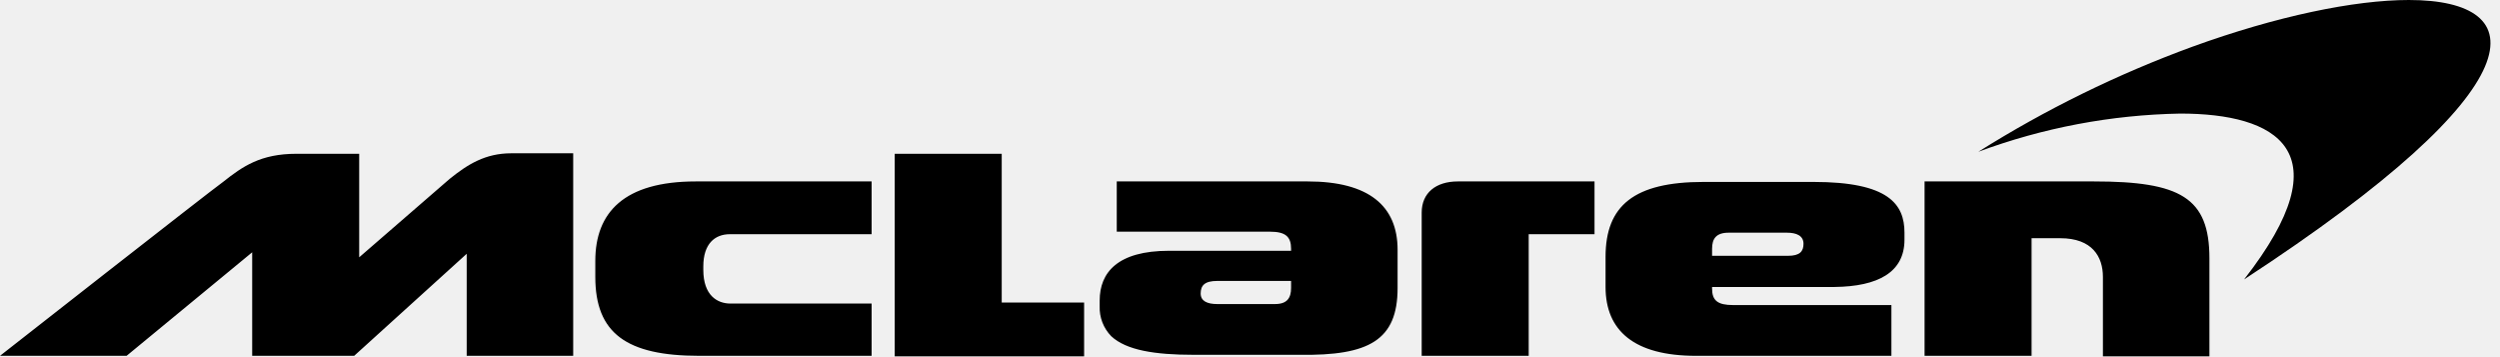
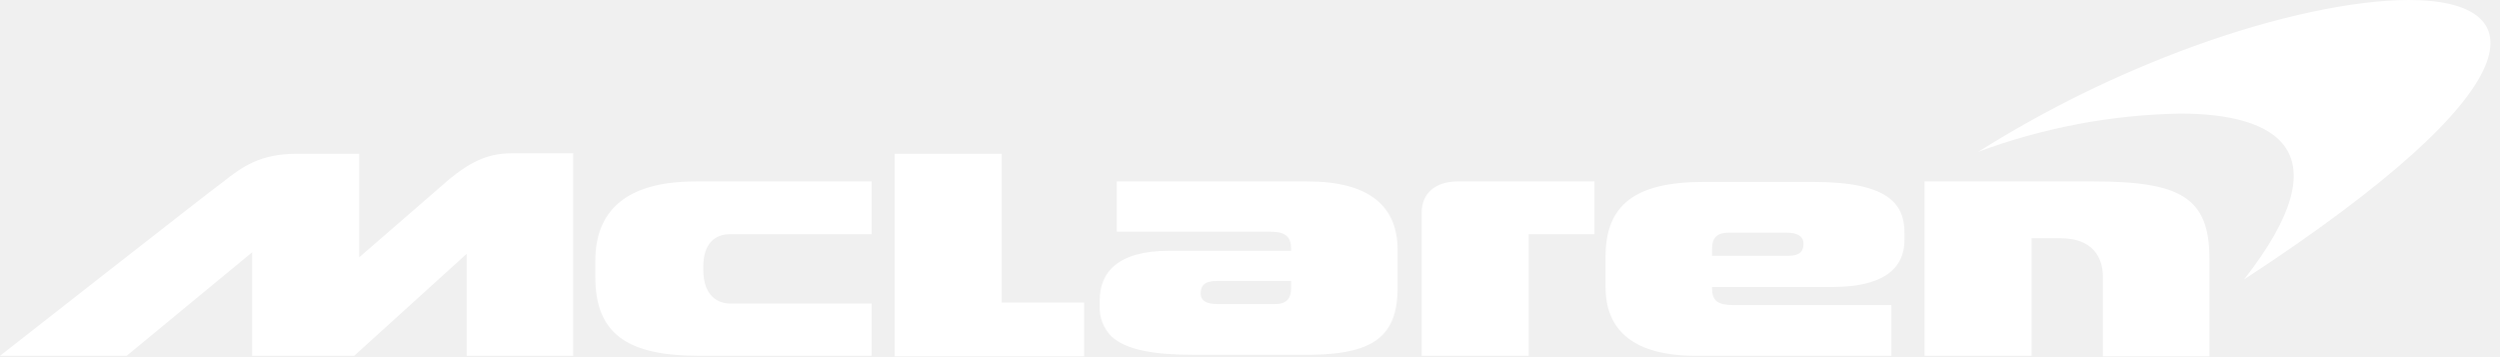
<svg xmlns="http://www.w3.org/2000/svg" height="41.79" width="293.202" version="1.1" viewBox="0 0 293.202 41.79" id="svg6">
  <defs id="defs10" />
-   <path d="M54.757,41.731H67.252V17.977H60.003c-3.065,0-5.128,1.297-7.25,3.006-2.299,2.004-10.61,9.195-10.61,9.195v-12.142h-7.368c-4.185,0-6.307,1.474-8.605,3.301C24.52,22.516,0,41.731,0,41.731H14.853l14.735-12.142v12.142H41.554L54.757,29.766Zm27.29,0h20.217V35.601H85.701c-1.532,0-3.183-.943-3.183-3.949v-.413c0-2.652,1.356-3.772,3.124-3.772h16.622V21.278H81.634c-8.429,0-11.788,3.654-11.788,9.313v1.886C69.846,39.078,73.5,41.731,82.047,41.731Zm45.149,0v-6.248h-9.666V18.036H104.975V41.79h22.221Zm24.284-7.957c0,1.179-.472,1.886-1.886,1.886h-6.778c-1.179,0-1.945-.354-1.945-1.238,0-.943.472-1.474,1.945-1.474h8.664Zm12.496,0V29.294c0-5.128-3.36-8.016-10.551-8.016H131.027v5.894h17.977c1.827,0,2.476.589,2.476,2.004v.236H137.157c-6.012,0-8.134,2.534-8.134,5.835v.648a4.798,4.798,0,0,0,1.356,3.536c1.768,1.65,5.128,2.181,9.666,2.181H152.482C160.616,41.731,163.976,39.903,163.976,33.774Zm15.266-6.307h7.839V21.278H171.048c-2.593,0-4.244,1.356-4.244,3.654V41.731h12.555V27.467Zm32.359,1.12c0,.884-.413,1.415-1.827,1.415h-8.9V29.176c0-1.179.472-1.886,1.945-1.886h6.837C210.775,27.29,211.6,27.644,211.6,28.587Zm11.847-.472V27.29c0-3.36-1.886-5.953-10.668-5.953H199.871c-8.134,0-11.494,2.77-11.494,8.782v3.537c0,5.128,3.36,8.075,10.609,8.075h22.928v-5.953H203.349c-1.827,0-2.476-.53-2.476-1.945v-.177h14.382C220.324,33.597,223.448,31.946,223.448,28.115Zm35.778,13.616V30.296c0-7.132-3.419-9.018-13.557-9.018H225.805V41.731H238.36V27.938h3.36c3.772,0,5.01,2.181,5.01,4.538v9.313h12.496Z" fill="#272525" id="path2" style="fill:#000000;fill-opacity:1" />
-   <path d="M282.625,0c-6.366,0-15.502,1.886-25.404,5.482A132.955,132.955,0,0,0,232.112,17.8a71.79,71.79,0,0,1,23.695-4.48c11.199,0,19.333,4.303,7.486,19.451C298.244,9.961,297.242,0,282.625,0Z" fill="#ff0034" id="path4" style="fill:#000000;fill-opacity:1" />
+   <path d="M54.757,41.731H67.252V17.977H60.003c-3.065,0-5.128,1.297-7.25,3.006-2.299,2.004-10.61,9.195-10.61,9.195v-12.142h-7.368c-4.185,0-6.307,1.474-8.605,3.301C24.52,22.516,0,41.731,0,41.731H14.853l14.735-12.142v12.142H41.554L54.757,29.766Zm27.29,0h20.217V35.601H85.701c-1.532,0-3.183-.943-3.183-3.949v-.413c0-2.652,1.356-3.772,3.124-3.772h16.622V21.278H81.634c-8.429,0-11.788,3.654-11.788,9.313v1.886C69.846,39.078,73.5,41.731,82.047,41.731Zm45.149,0v-6.248h-9.666V18.036H104.975V41.79h22.221Zm24.284-7.957c0,1.179-.472,1.886-1.886,1.886h-6.778c-1.179,0-1.945-.354-1.945-1.238,0-.943.472-1.474,1.945-1.474h8.664Zm12.496,0V29.294c0-5.128-3.36-8.016-10.551-8.016H131.027v5.894h17.977c1.827,0,2.476.589,2.476,2.004v.236H137.157c-6.012,0-8.134,2.534-8.134,5.835v.648a4.798,4.798,0,0,0,1.356,3.536c1.768,1.65,5.128,2.181,9.666,2.181H152.482C160.616,41.731,163.976,39.903,163.976,33.774Zm15.266-6.307h7.839V21.278H171.048c-2.593,0-4.244,1.356-4.244,3.654V41.731h12.555V27.467Zm32.359,1.12c0,.884-.413,1.415-1.827,1.415h-8.9V29.176c0-1.179.472-1.886,1.945-1.886h6.837C210.775,27.29,211.6,27.644,211.6,28.587Zm11.847-.472V27.29c0-3.36-1.886-5.953-10.668-5.953H199.871c-8.134,0-11.494,2.77-11.494,8.782v3.537c0,5.128,3.36,8.075,10.609,8.075h22.928v-5.953H203.349c-1.827,0-2.476-.53-2.476-1.945v-.177h14.382C220.324,33.597,223.448,31.946,223.448,28.115Zm35.778,13.616V30.296c0-7.132-3.419-9.018-13.557-9.018H225.805V41.731H238.36V27.938h3.36c3.772,0,5.01,2.181,5.01,4.538v9.313h12.496Z" fill="#272525" id="path2" style="fill:#ffffff;fill-opacity:1" />
+   <path d="M282.625,0c-6.366,0-15.502,1.886-25.404,5.482A132.955,132.955,0,0,0,232.112,17.8a71.79,71.79,0,0,1,23.695-4.48c11.199,0,19.333,4.303,7.486,19.451C298.244,9.961,297.242,0,282.625,0Z" fill="#ff0034" id="path4" style="fill:#ffffff;fill-opacity:1" />
</svg>
